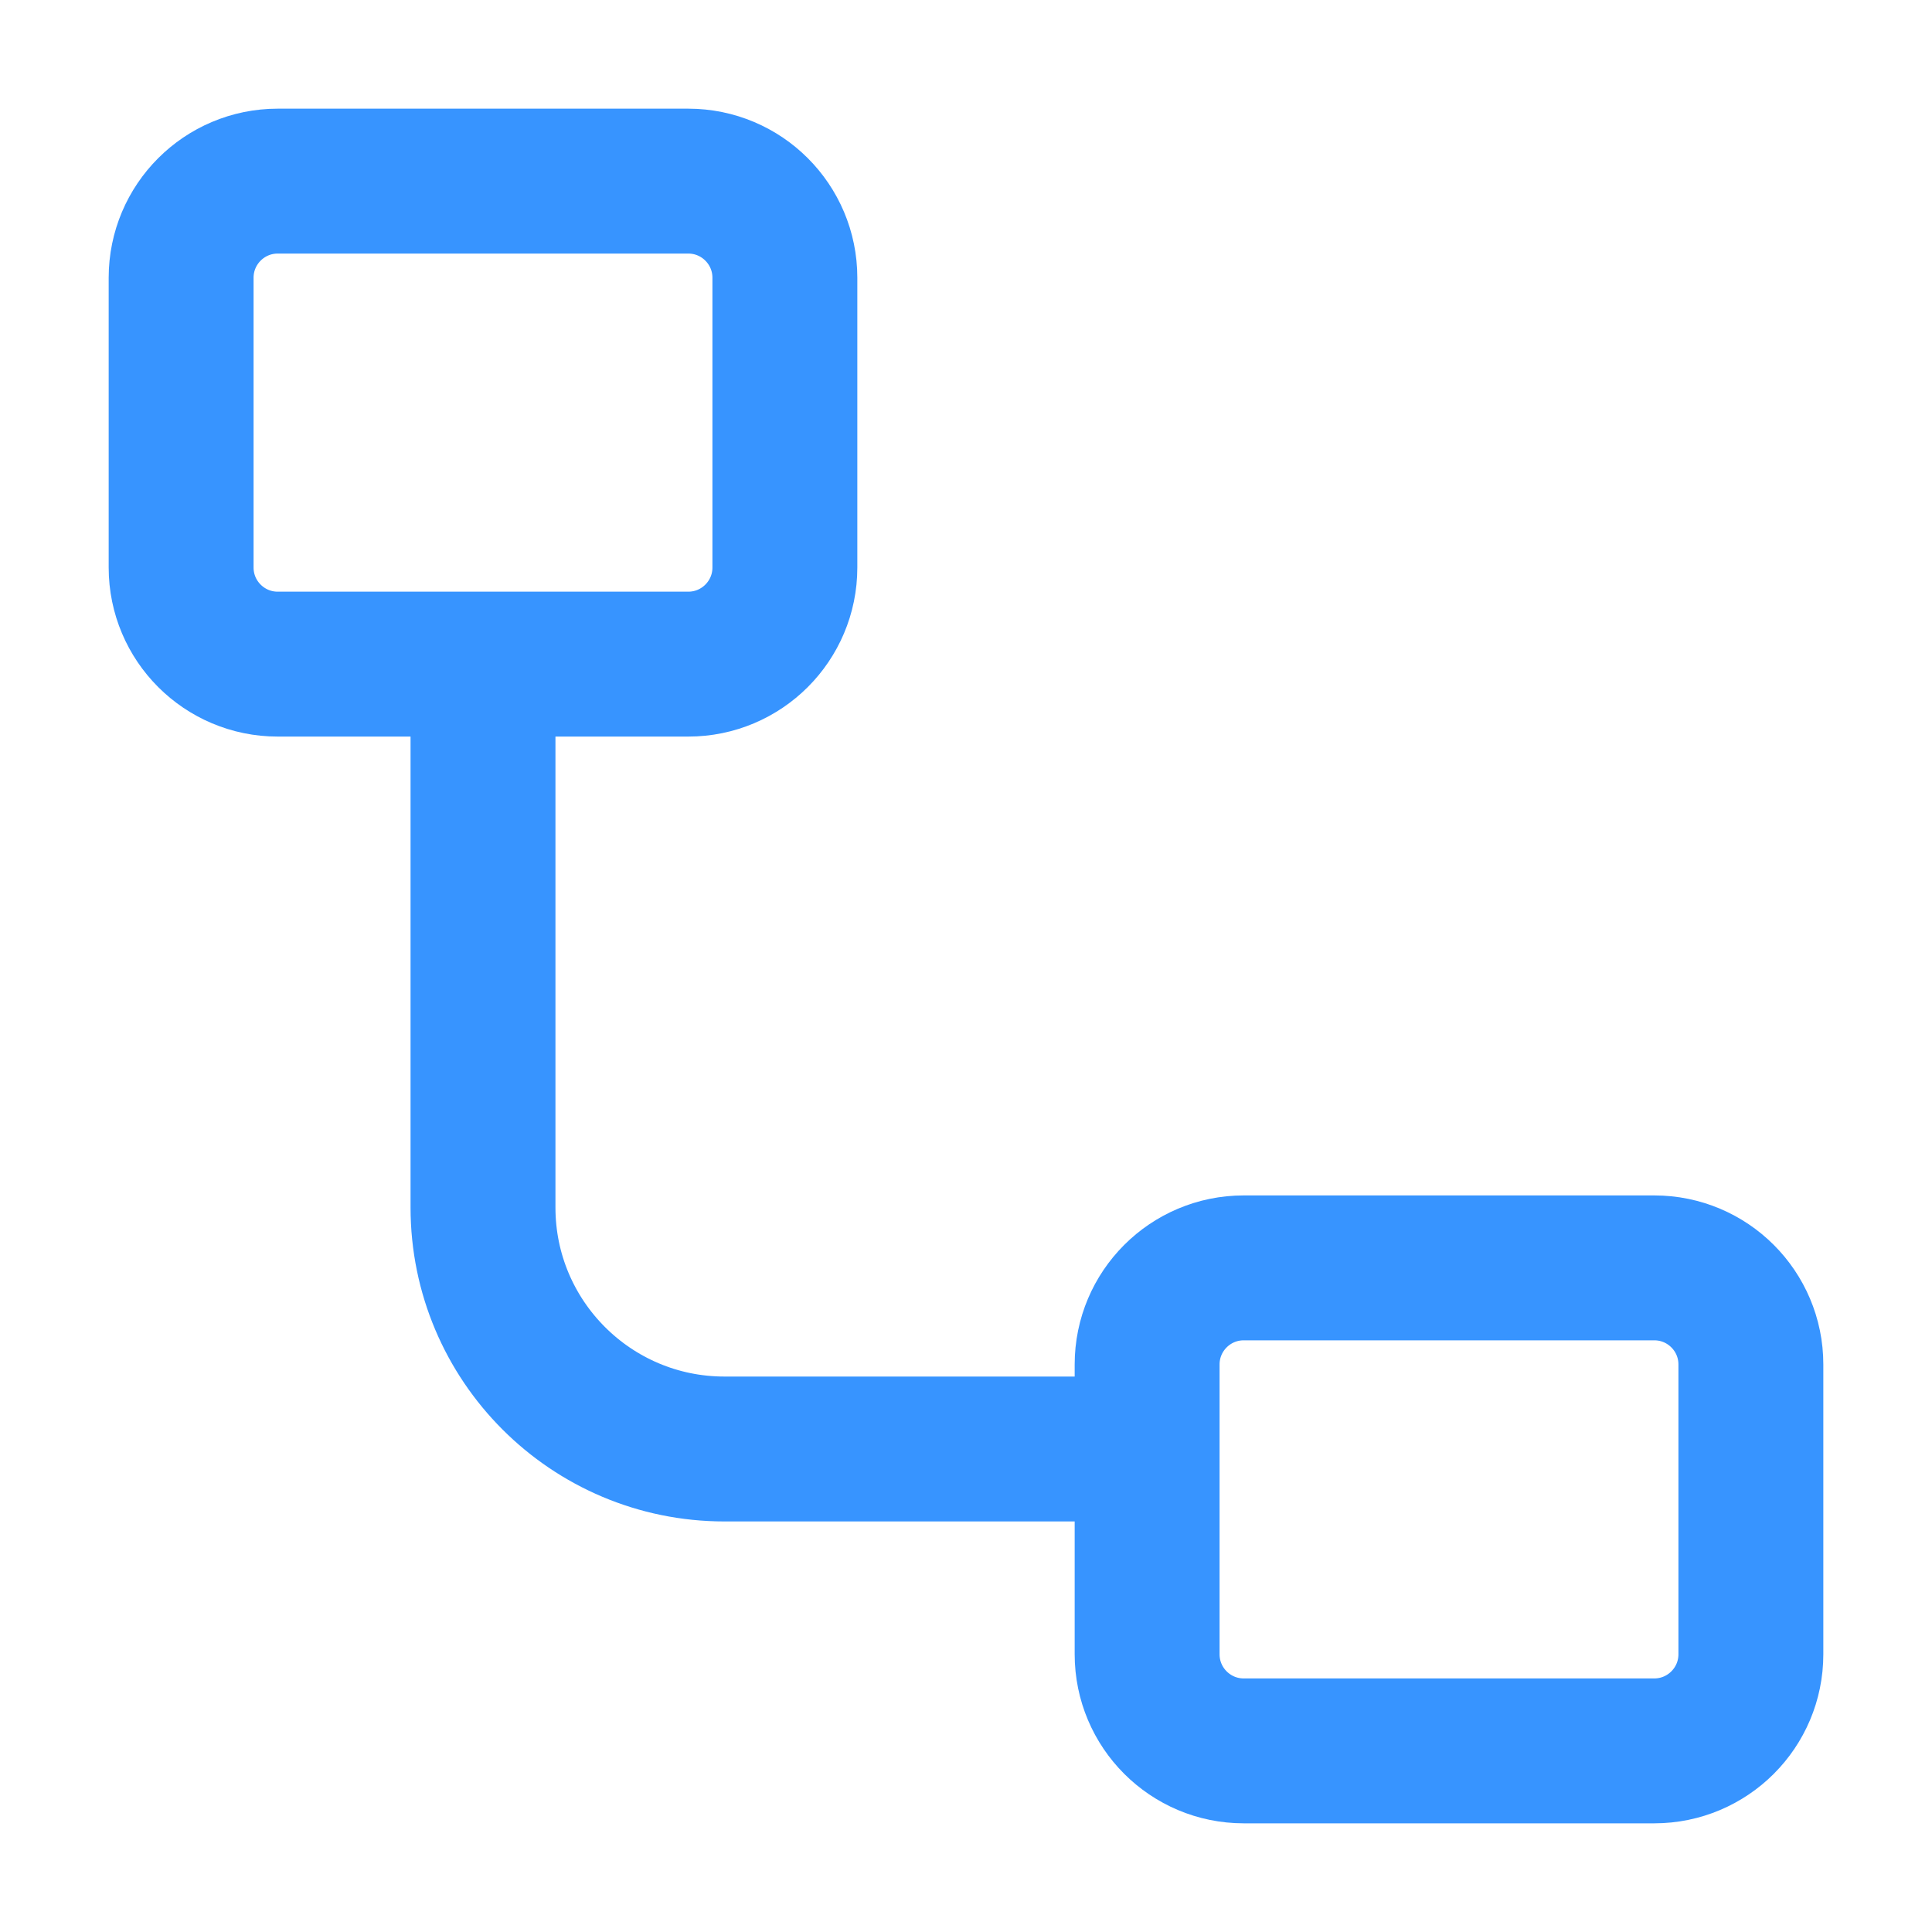
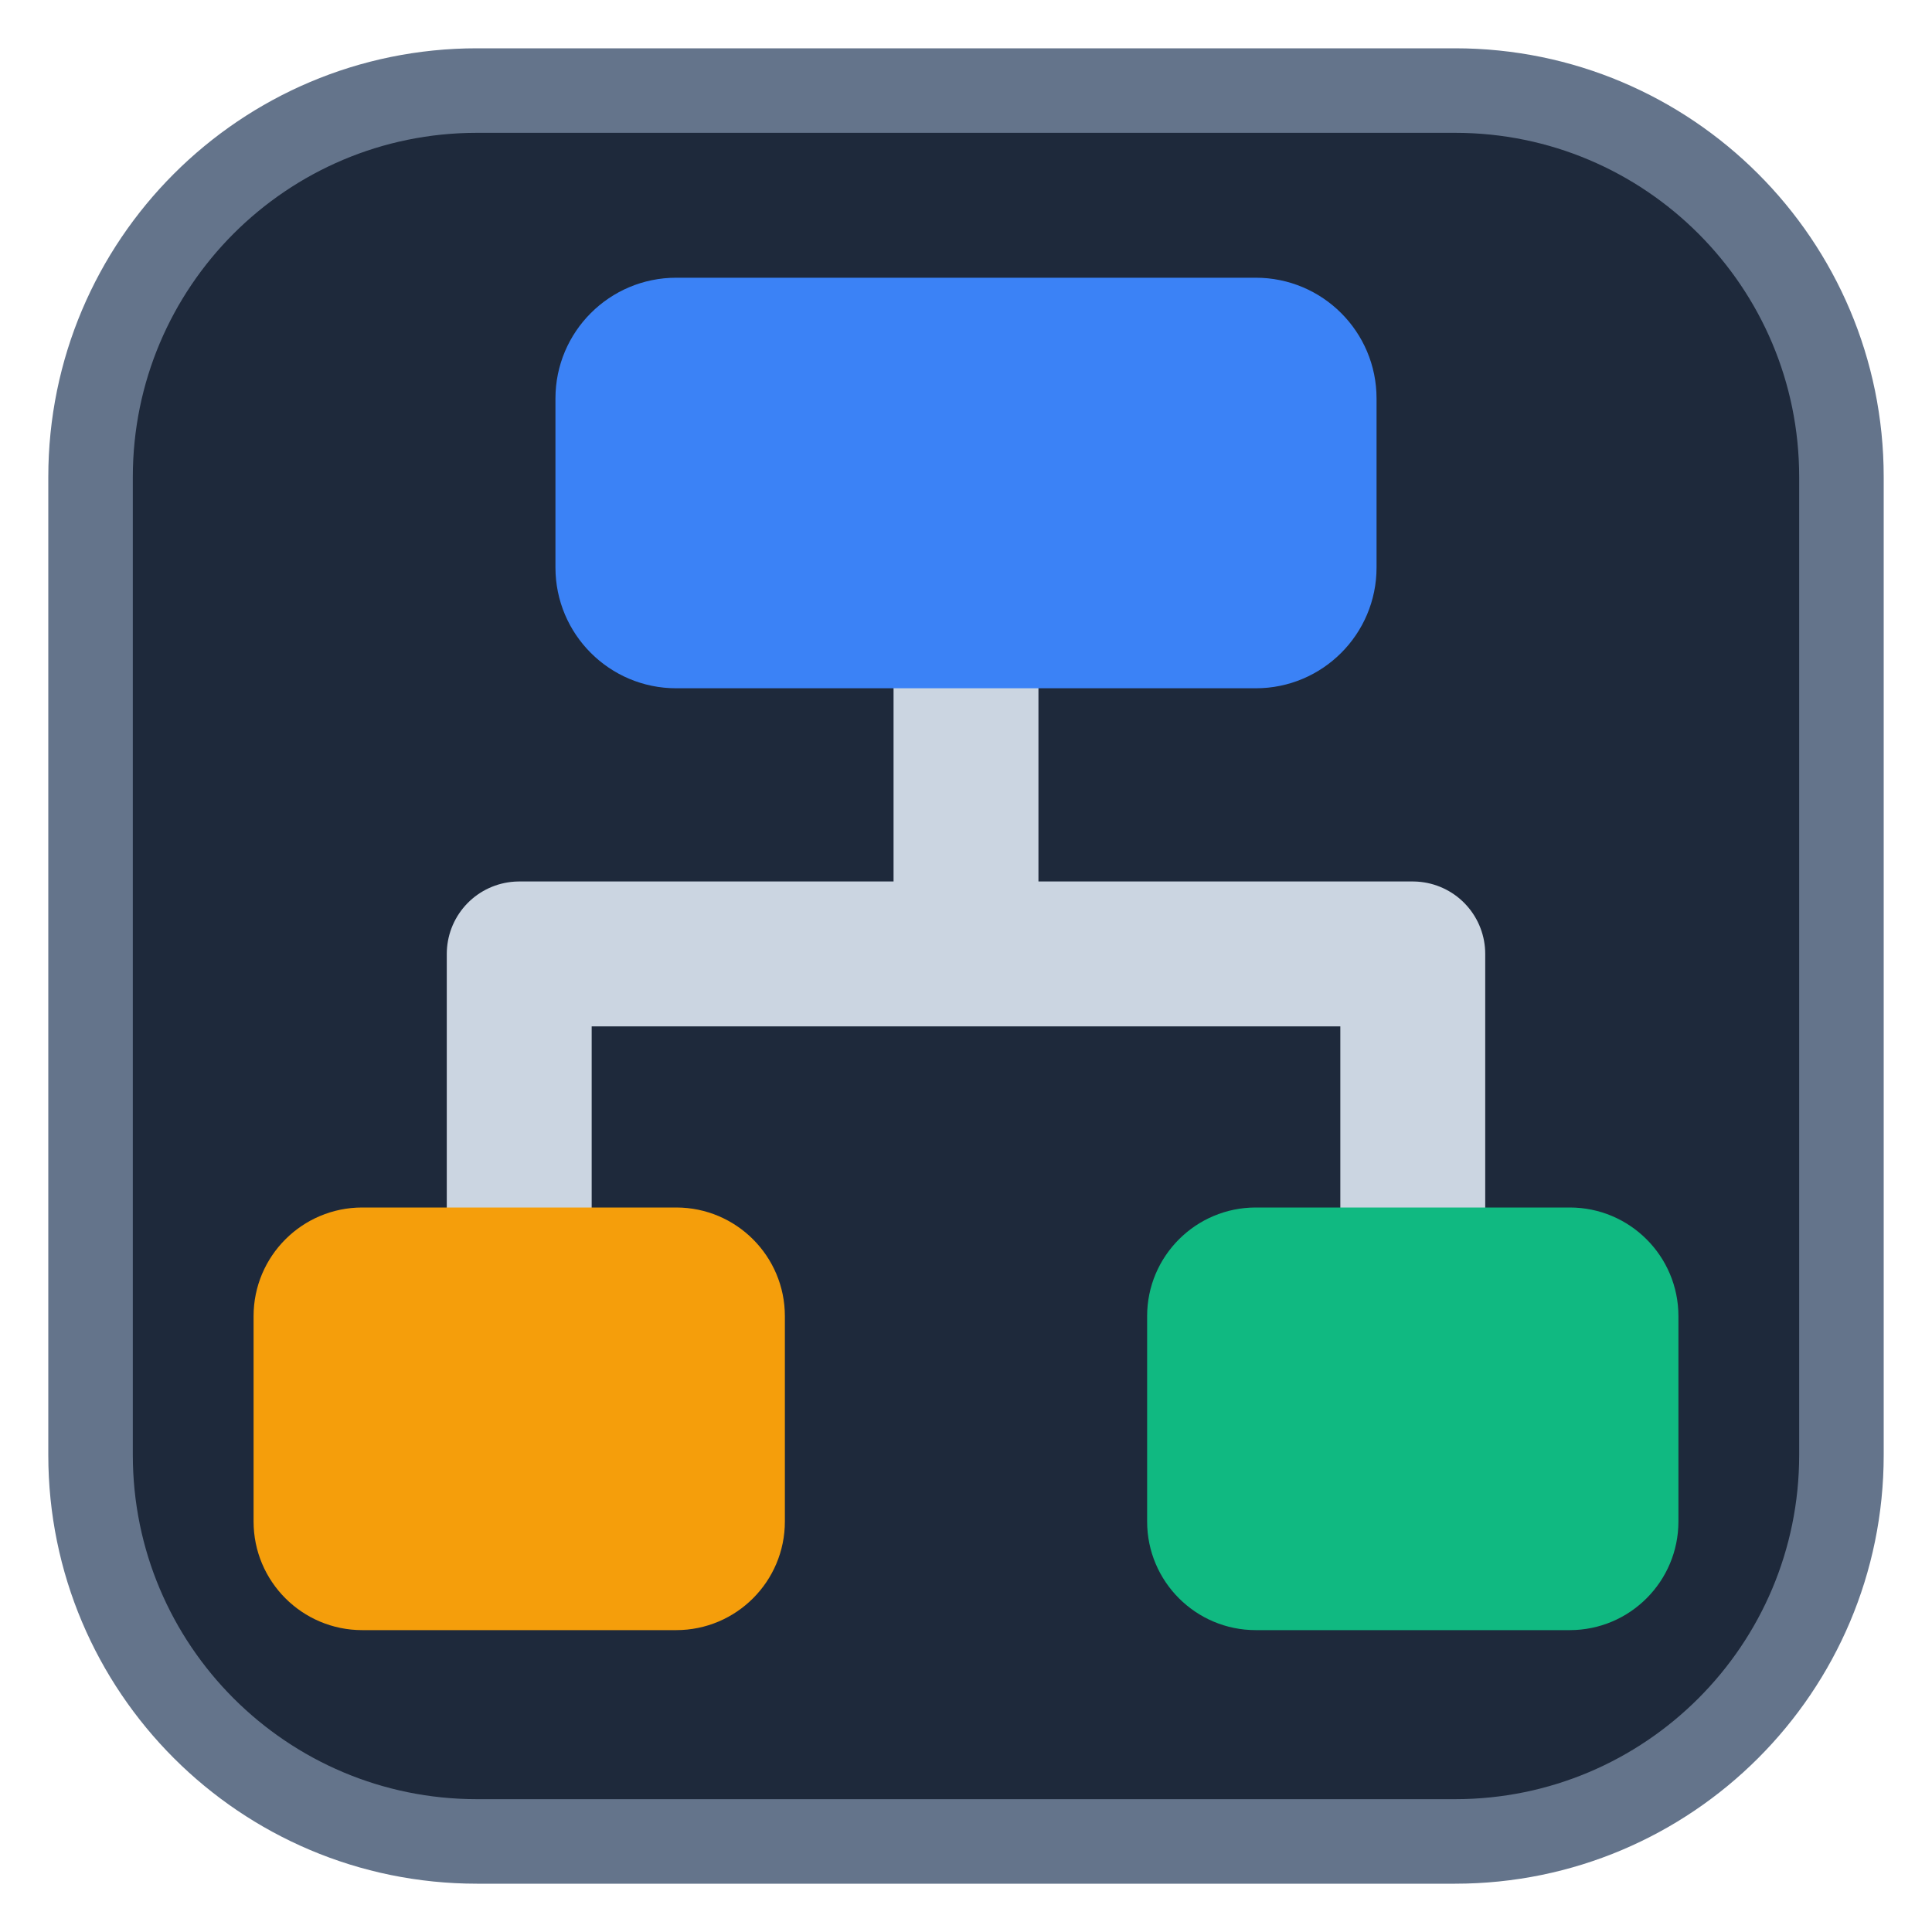
- <svg xmlns="http://www.w3.org/2000/svg" width="16" height="16" viewBox="0 0 16 16">
-   <g fill="none" stroke="#3794ff" stroke-width="1.2">
-     <rect x="1.5" y="1.5" width="5" height="4" rx="0.8" />
-     <rect x="9.5" y="10.5" width="5" height="4" rx="0.8" />
-     <path d="M4 5.5v4.5a2 2 0 0 0 2 2h3.5" />
-   </g>
+ <svg xmlns="http://www.w3.org/2000/svg" width="16" height="16" viewBox="0 0 16 16" fill="none">
+   <rect x="0.75" y="0.75" width="14.5" height="14.5" rx="3.2" fill="#1E293B" stroke="#64748B" stroke-width="0.7" />
+   <path d="M8 5.6V7.9M8 7.9H4.3V10.1M8 7.9H11.7V10.1" stroke="#CBD5E1" stroke-width="1.2" stroke-linecap="round" stroke-linejoin="round" />
+   <rect x="4.6" y="2.3" width="6.8" height="3.4" rx="1" fill="#3B82F6" />
+   <rect x="2.1" y="10" width="4.4" height="3.5" rx="0.9" fill="#F59E0B" />
+   <rect x="9.5" y="10" width="4.4" height="3.5" rx="0.9" fill="#10B981" />
</svg>
